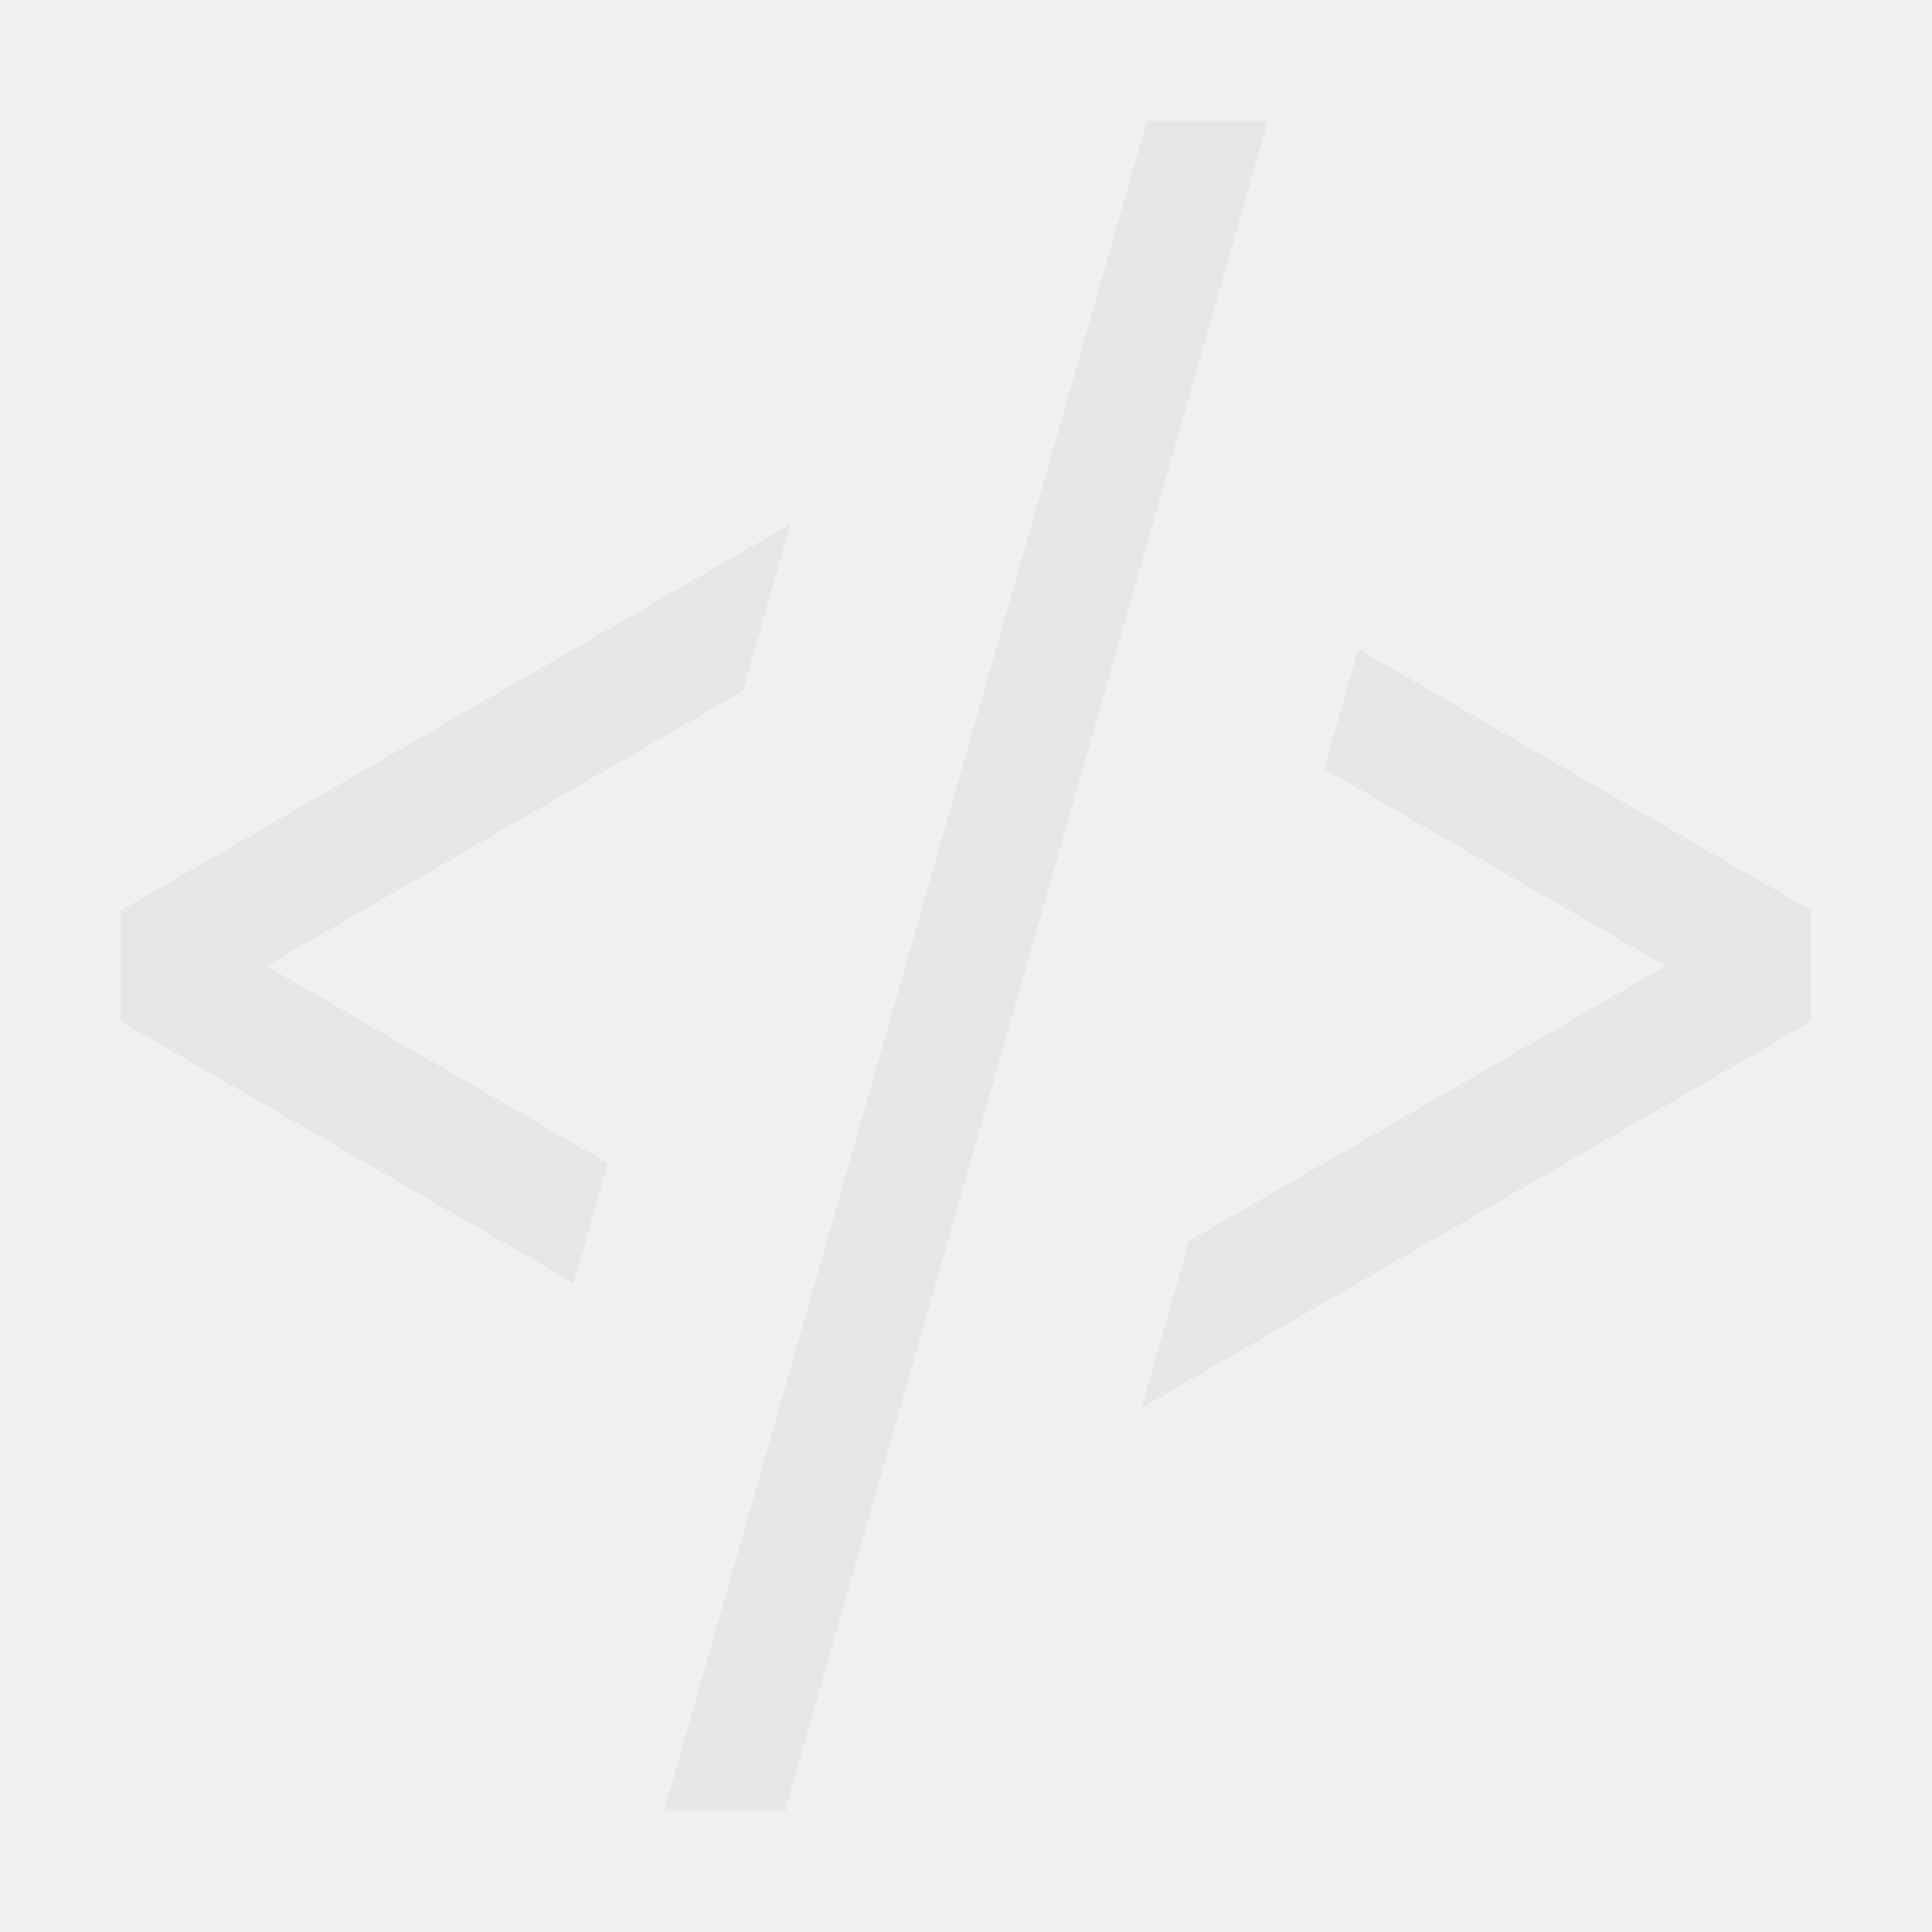
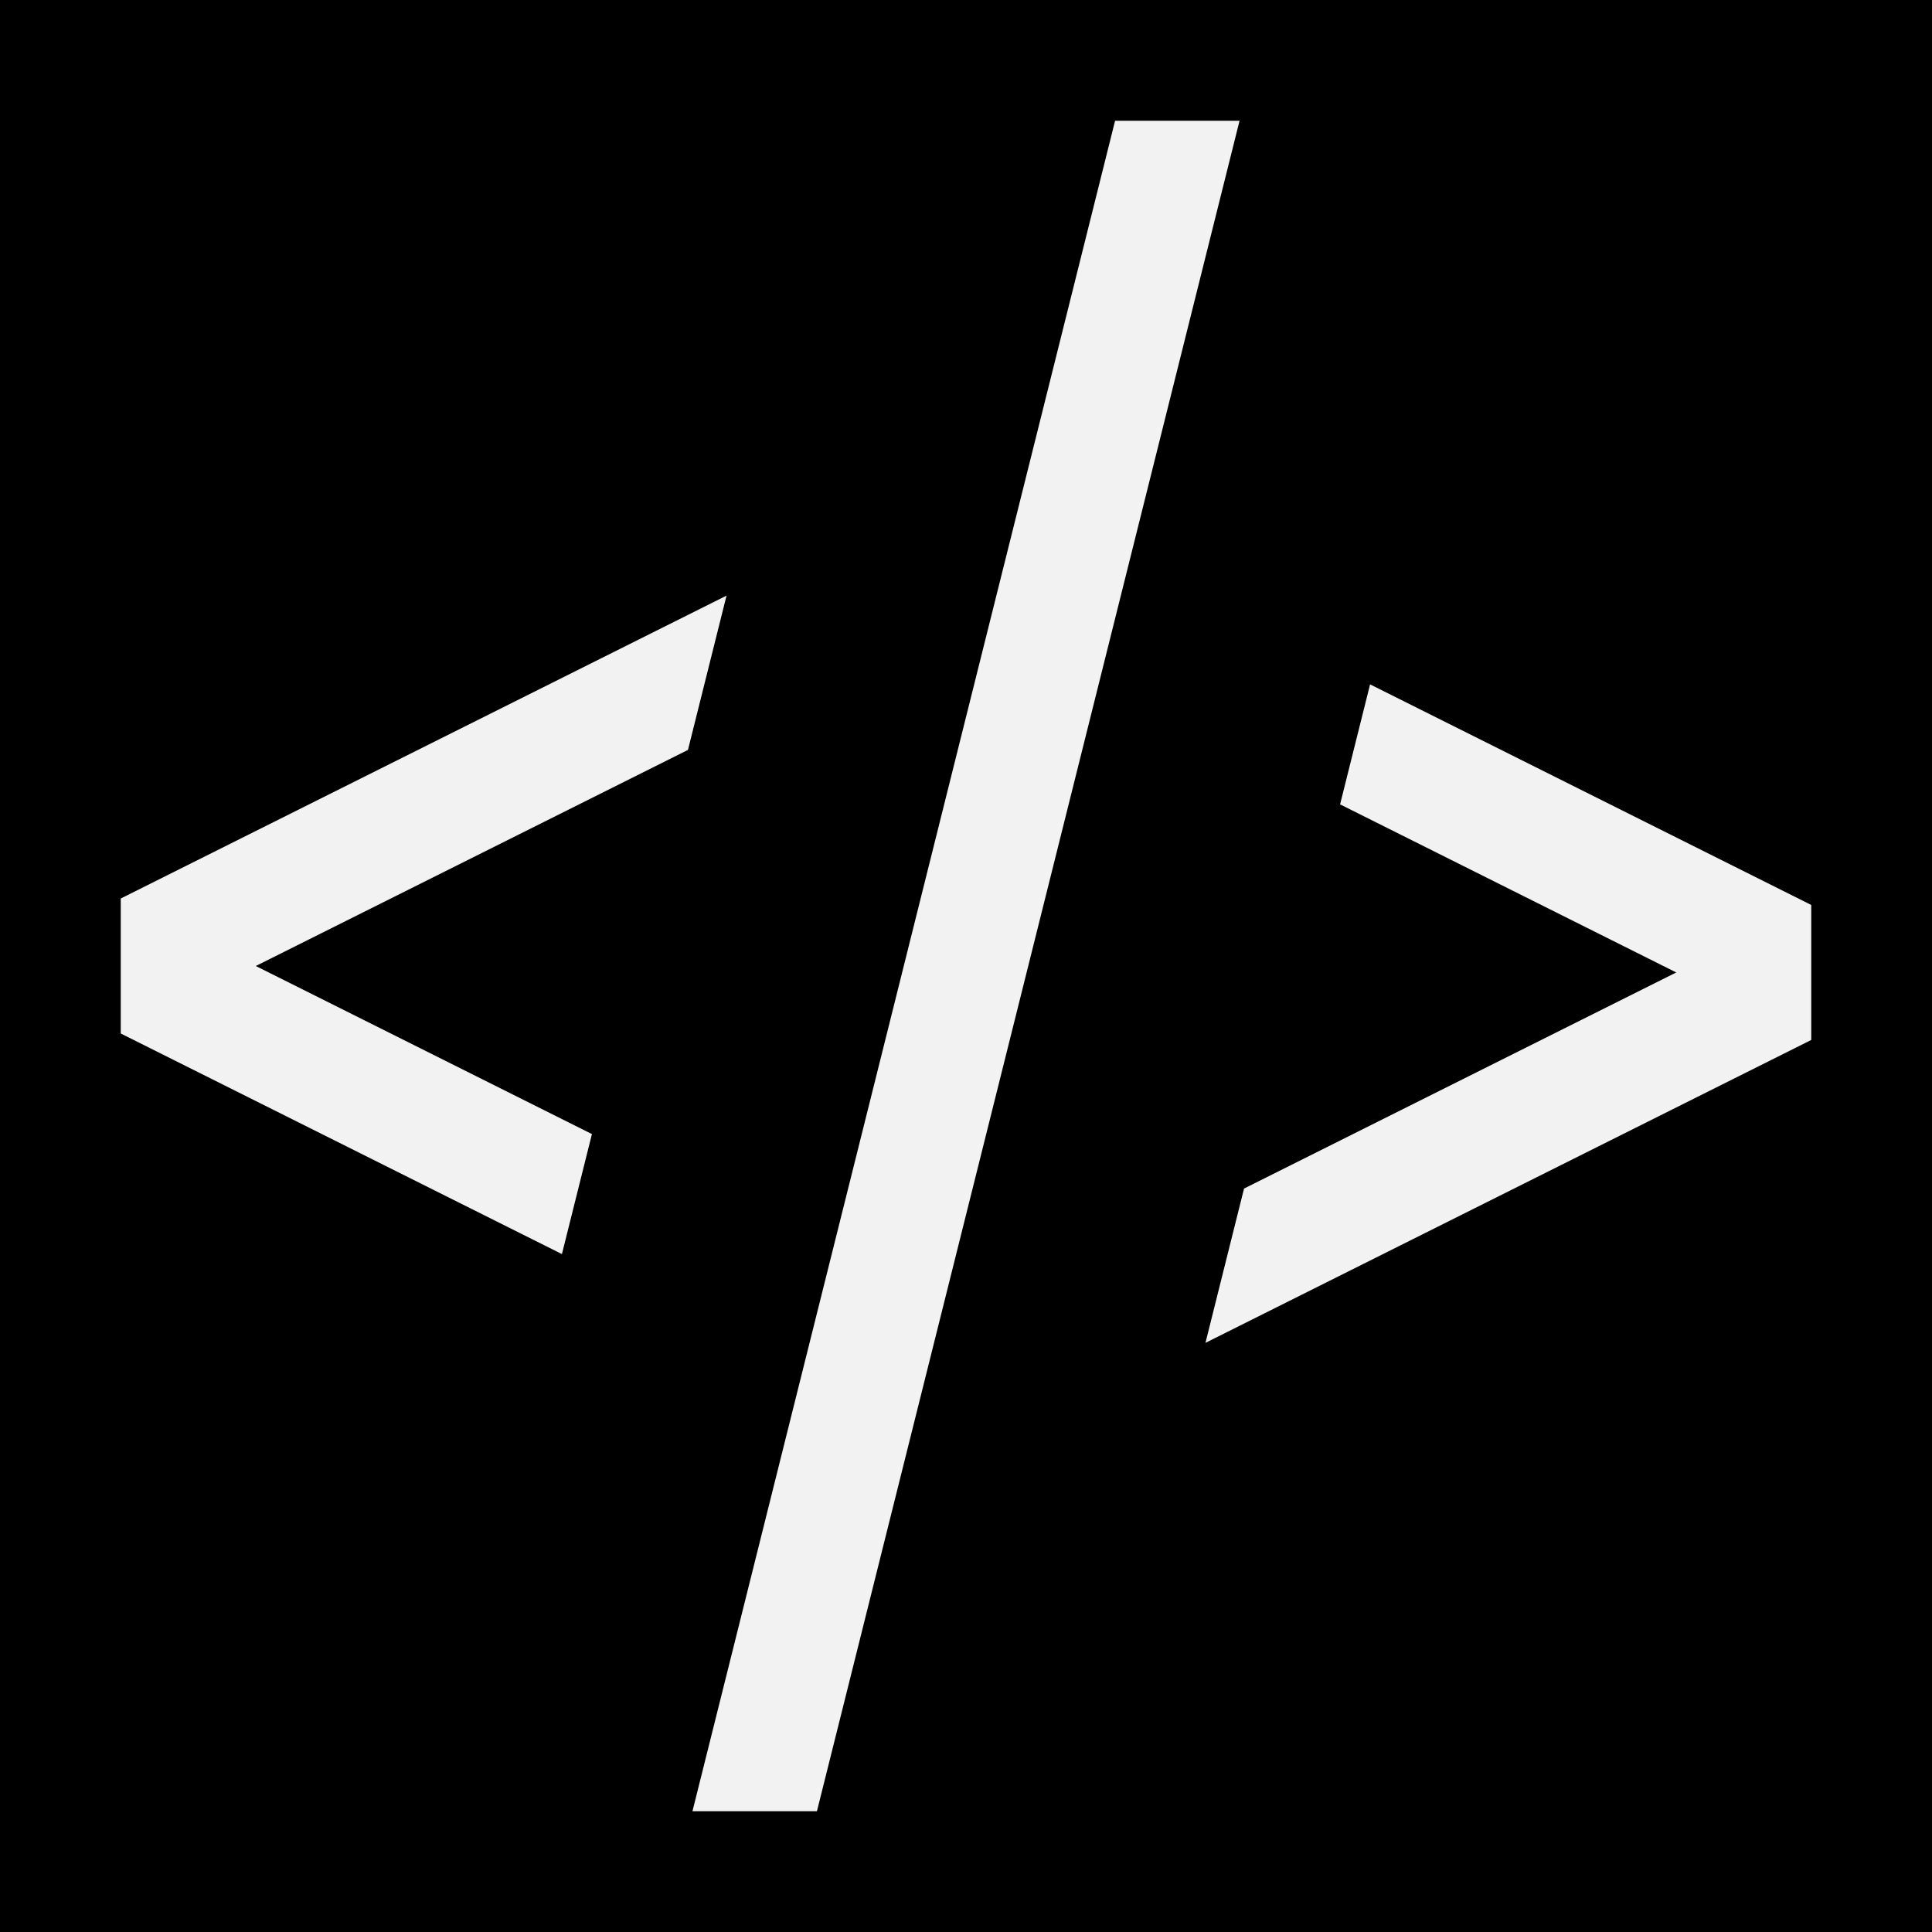
<svg xmlns="http://www.w3.org/2000/svg" width="32" height="32" viewBox="0 0 32 32" fill="none">
-   <path d="M13 30L11 30L19 2L21 2L13 30Z" fill="#E6E6E6" />
-   <path d="M2 16.918L2 15.083L13.092 8.681L12.302 11.446L4.412 16L10.067 19.266L9.501 21.249L2 16.918Z" fill="#E6E6E6" />
-   <path d="M30 15.082V16.917L18.908 23.319L19.698 20.554L27.588 16L21.933 12.734L22.499 10.751L30 15.082Z" fill="#E6E6E6" />
+   <rect width="32" height="32" fill="black" />
+   <mask id="mask0_28_41" style="mask-type:luminance" maskUnits="userSpaceOnUse" x="2" y="2" width="28" height="28">
+     <rect x="2" y="2" width="28" height="28" fill="white" />
+   </mask>
+   <g mask="url(#mask0_28_41)">
+     <path d="M12.5 30L19.5 2" stroke="#F2F2F2" stroke-width="2" stroke-linecap="square" />
+   </g>
+   <mask id="mask1_28_41" style="mask-type:luminance" maskUnits="userSpaceOnUse" x="18" y="2" width="12" height="29">
+     <path d="M25 2.107L18 30.107H30V2.107H25Z" fill="white" />
+   </mask>
+   <g mask="url(#mask1_28_41)">
+     <path d="M18 10.107L30 16.107L18 22.107" stroke="#F2F2F2" stroke-width="2" stroke-linecap="square" />
+   </g>
+   <mask id="mask2_28_41" style="mask-type:luminance" maskUnits="userSpaceOnUse" x="2" y="2" width="12" height="28">
+     <path d="M7 30L14 2H2V30H7Z" fill="white" />
+   </mask>
+   <g mask="url(#mask2_28_41)">
+     <path d="M14 10L2 16L14 22" stroke="#F2F2F2" stroke-width="2" stroke-linecap="square" />
+   </g>
</svg>
